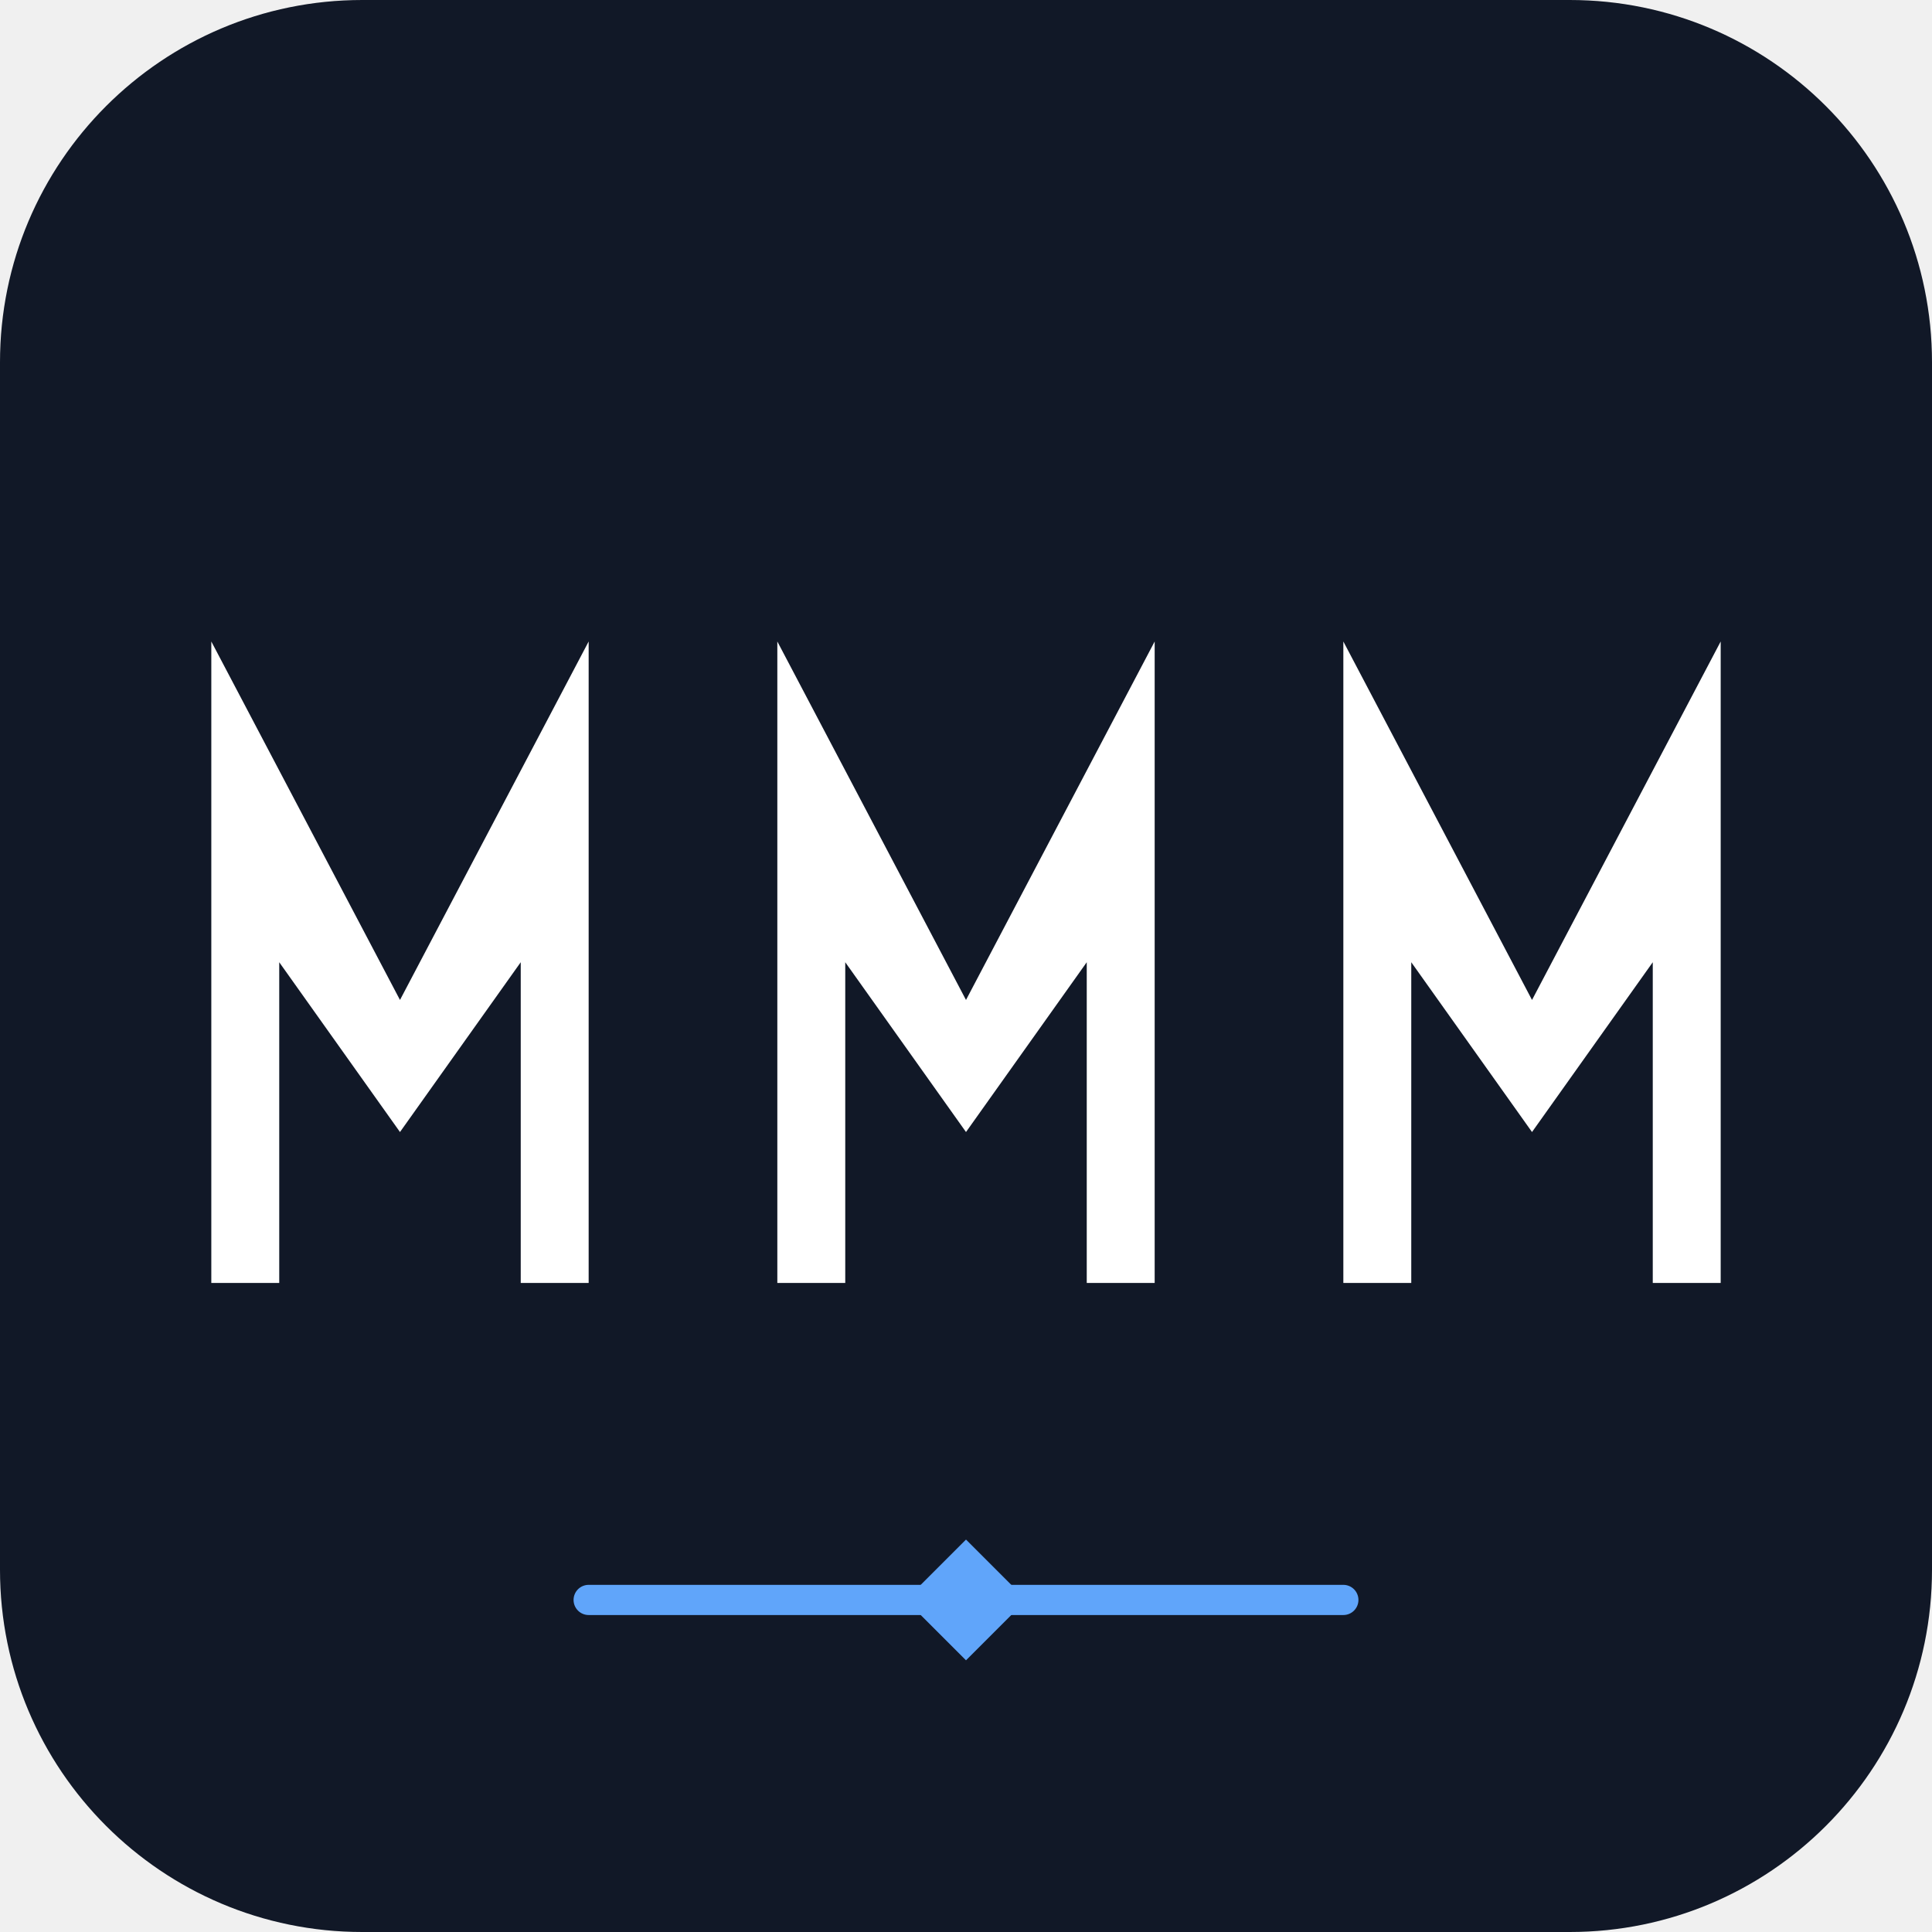
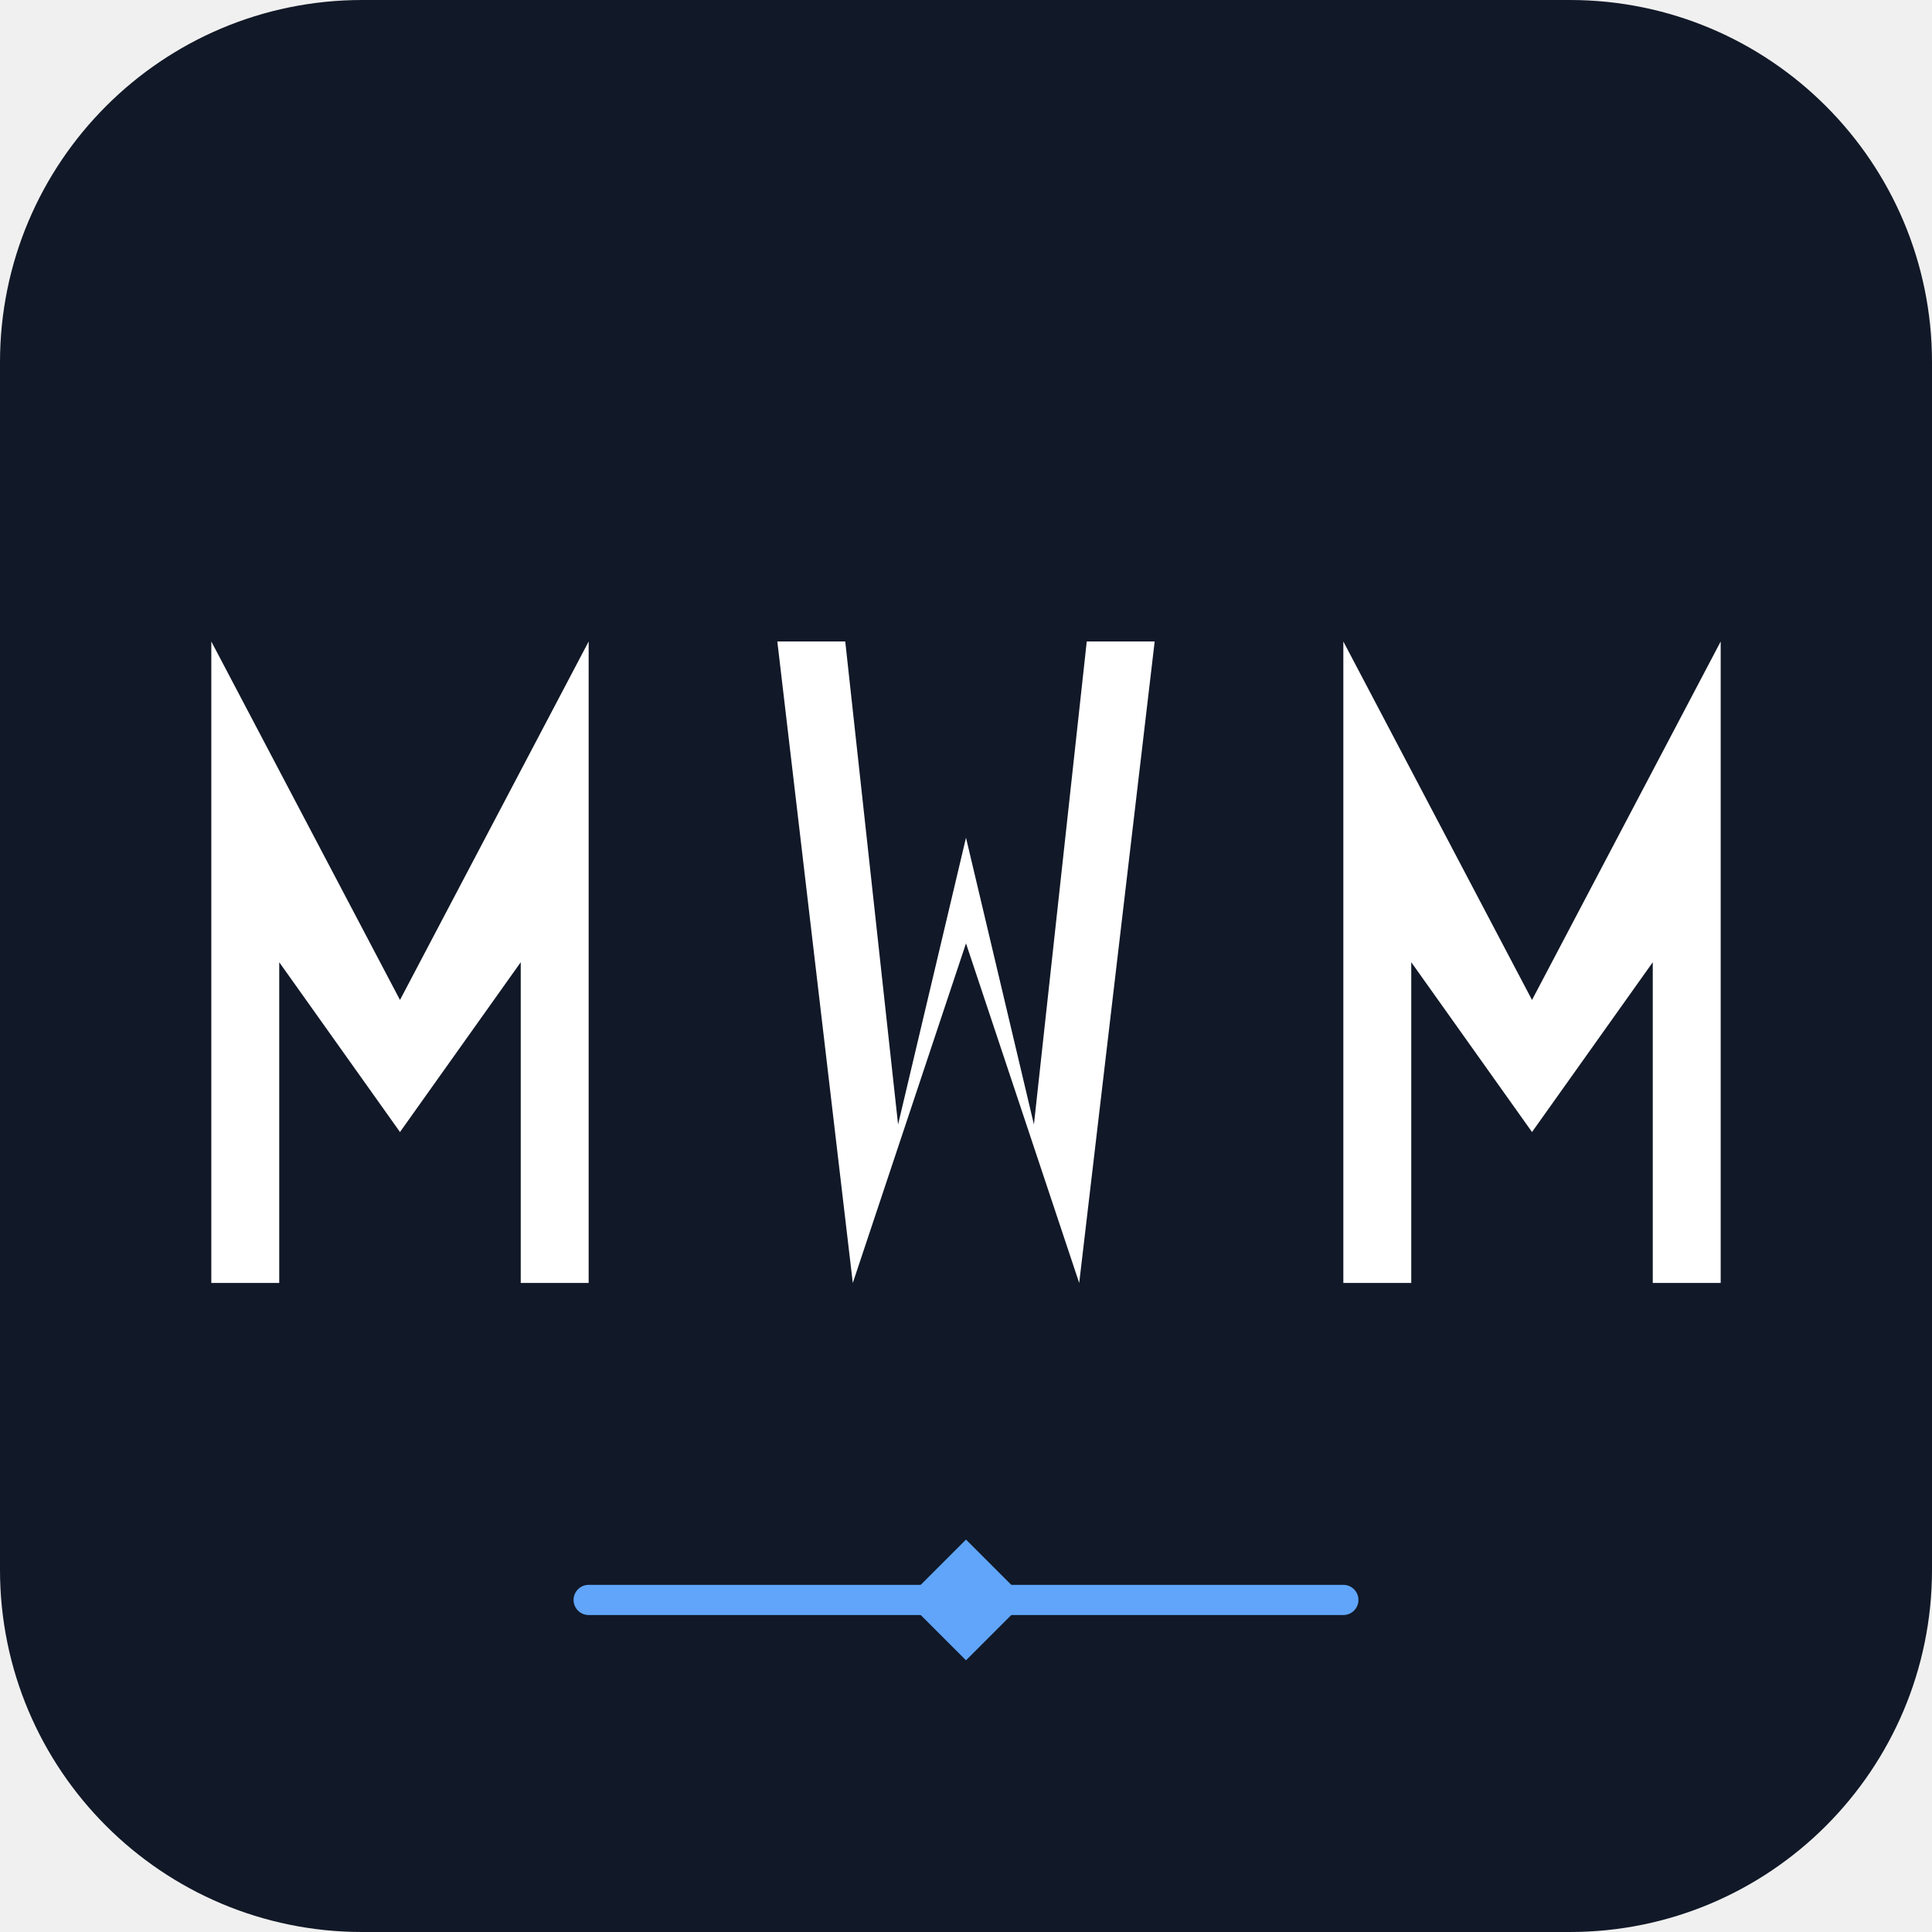
<svg xmlns="http://www.w3.org/2000/svg" viewBox="0 0 512 512" width="512" height="512">
  <rect x="0" y="0" width="512" height="512" rx="96" fill="#111827" />
  <path fill="#FFFFFF" d="M56 340 V170 L106 265 L156 170 V340 H138 V255 L106 300 L74 255 V340 Z" />
-   <path fill="#FFFFFF" d="M206 340 V170 L256 265 L306 170 V340 H288 V255 L256 300 L224 255 V340 Z" />
+   <path fill="#FFFFFF" d="M206 170 L226 340 L256 250 L286 340 L306 170 H288 L274 298 L256 222 L238 298 L224 170 Z" />
  <path fill="#FFFFFF" d="M356 340 V170 L406 265 L456 170 V340 H438 V255 L406 300 L374 255 V340 Z" />
  <line x1="156" y1="424" x2="356" y2="424" stroke="#60A5FA" stroke-width="8" stroke-linecap="round" />
  <path d="M256 408 L272 424 L256 440 L240 424 Z" fill="#60A5FA" />
</svg>
